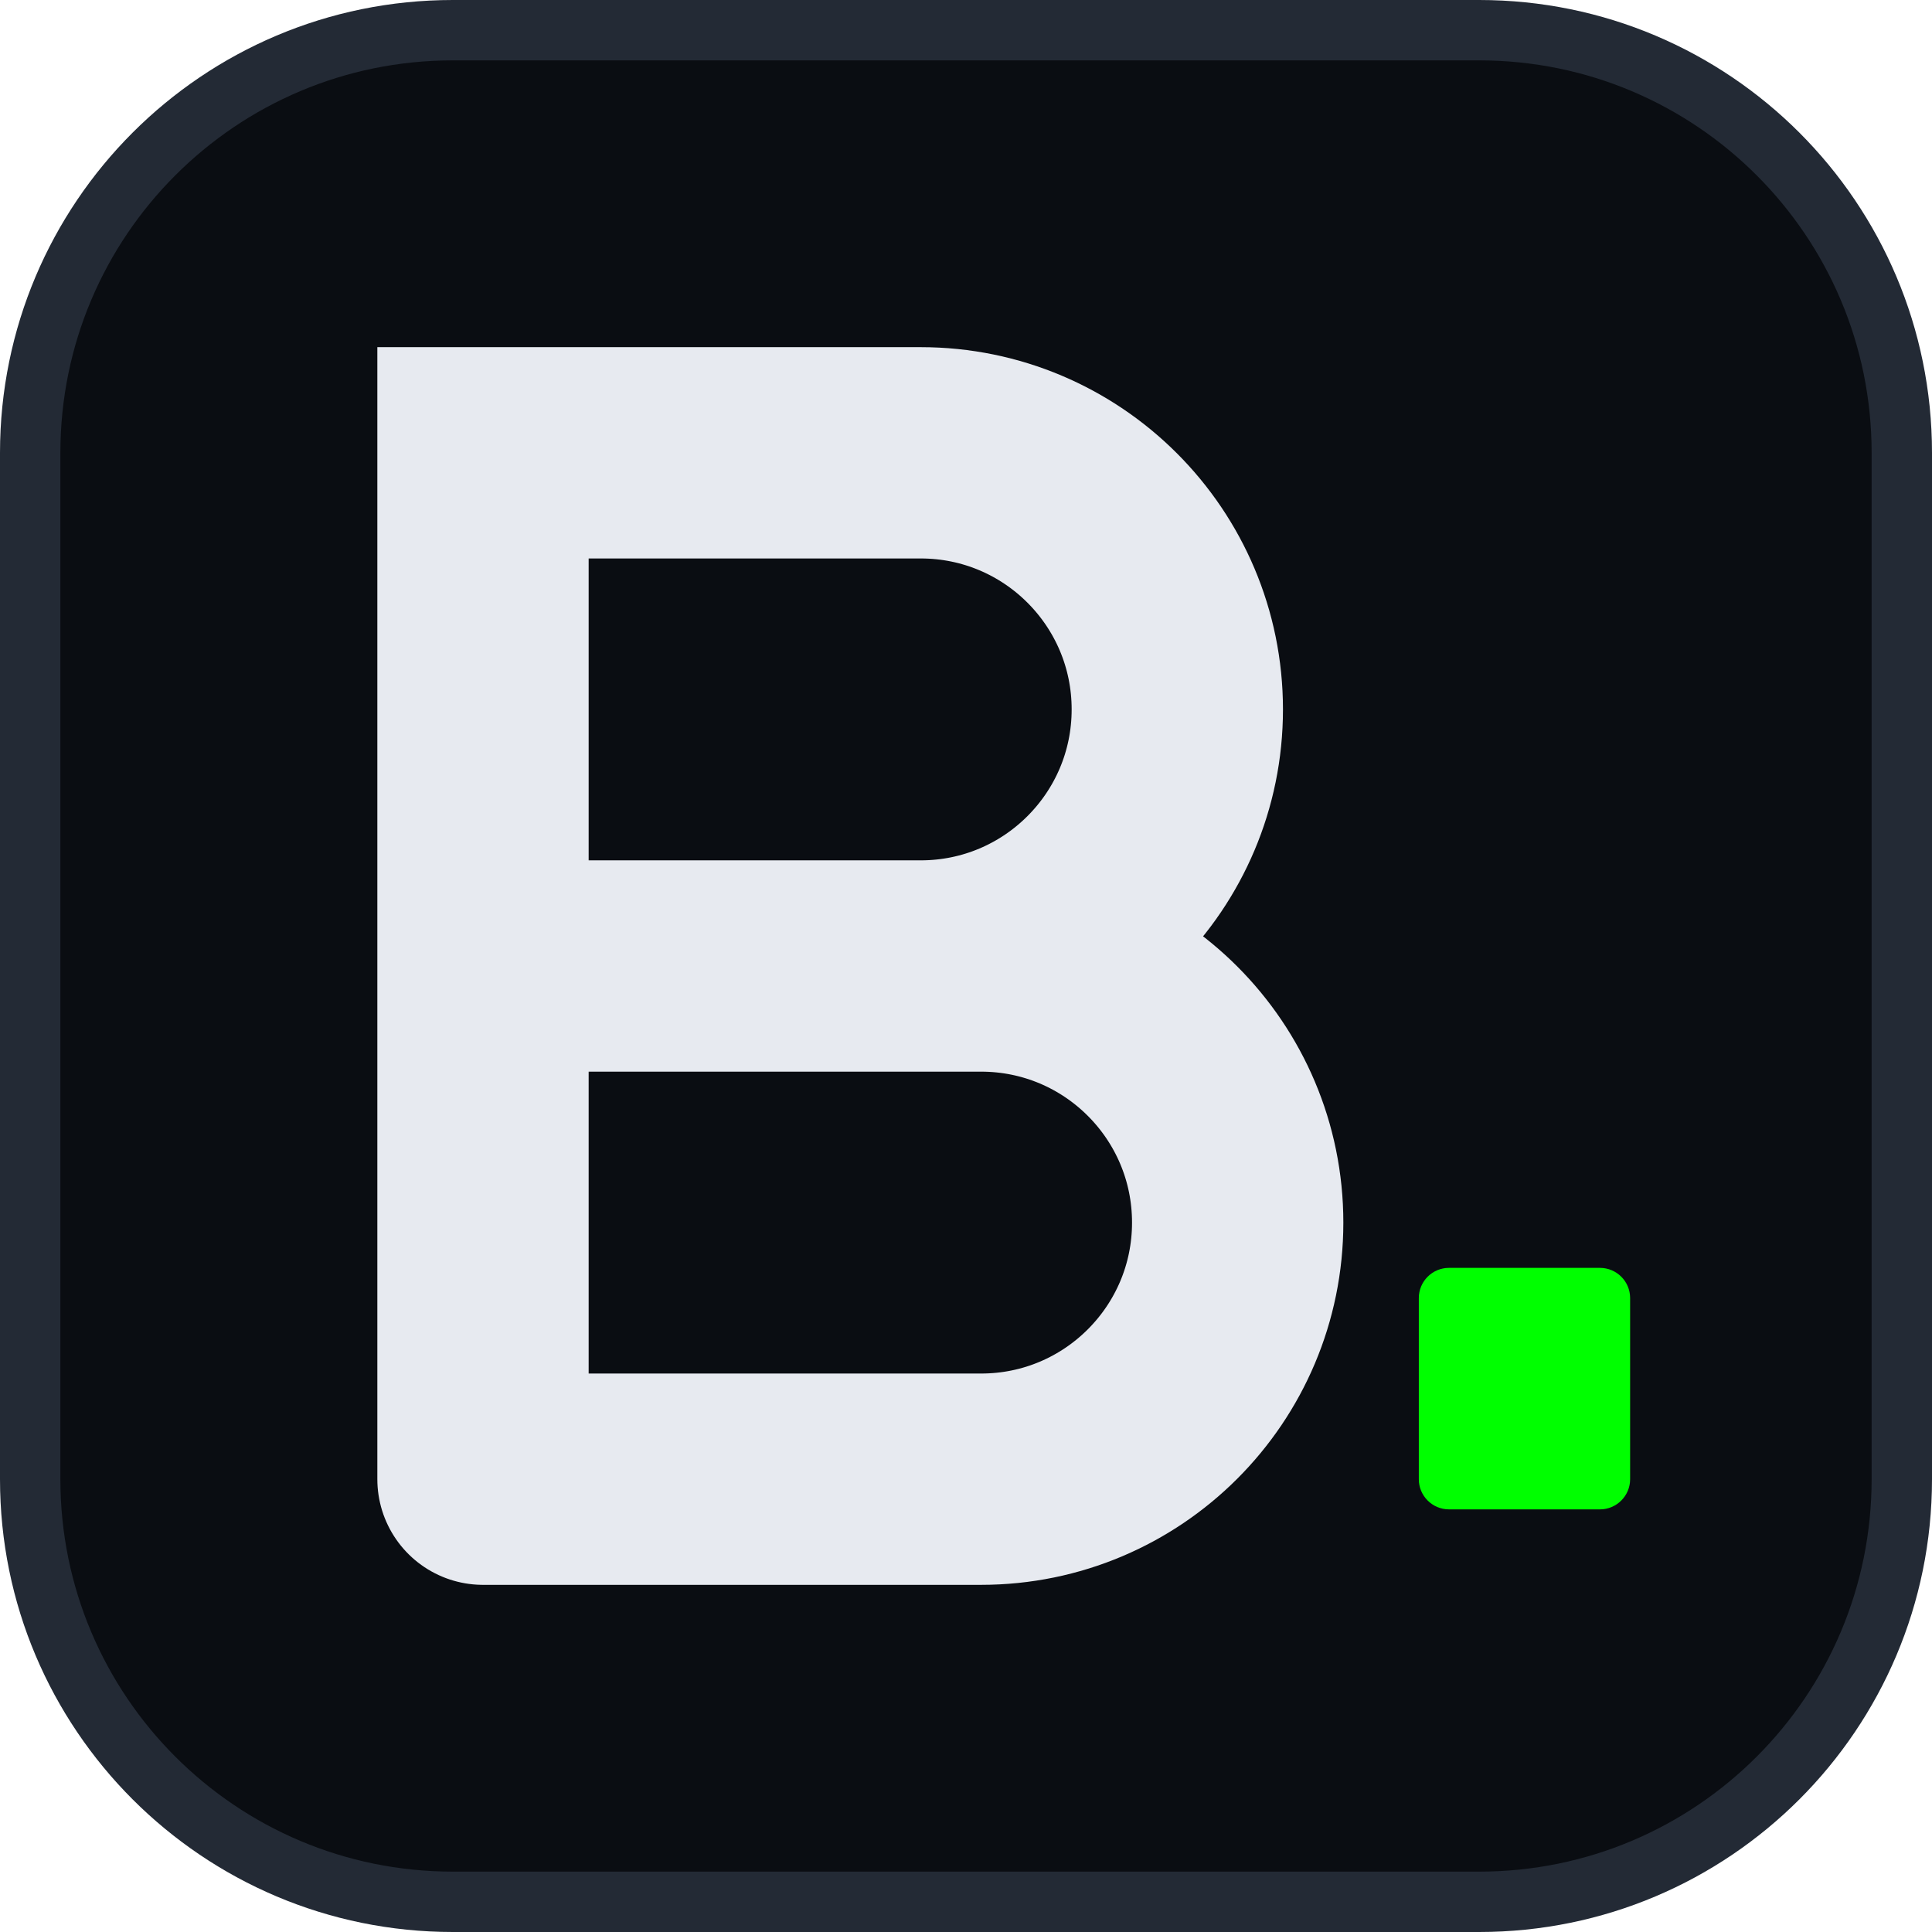
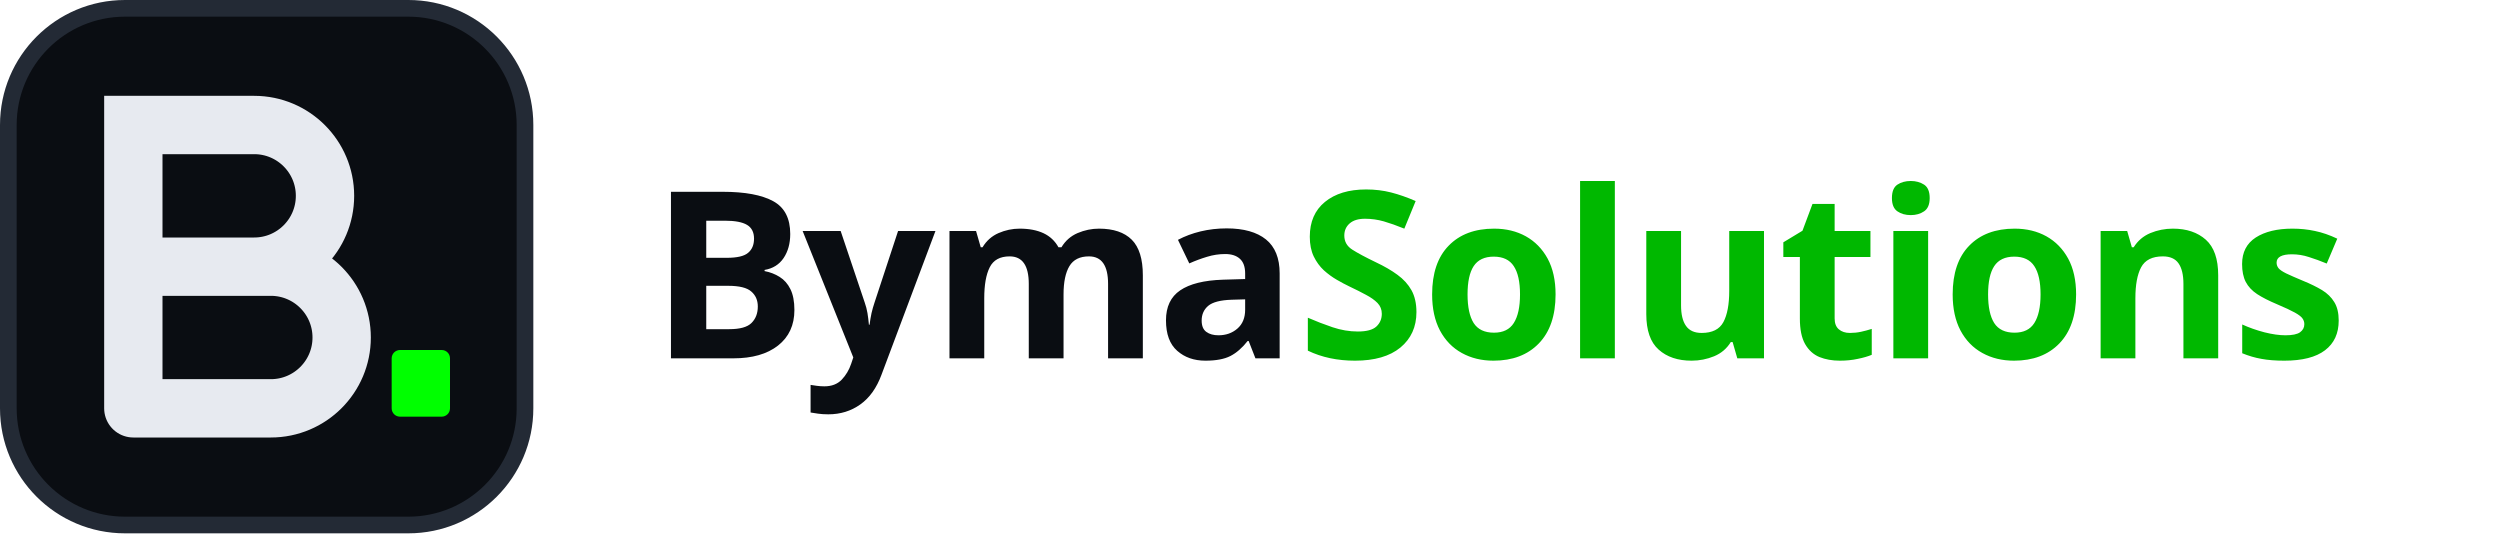
- <svg xmlns="http://www.w3.org/2000/svg" viewBox="0 0 64 64" role="img" aria-label="Byma Solutions">
+ <svg xmlns="http://www.w3.org/2000/svg" viewBox="0 0 300 64" role="img" aria-label="Byma Solutions">
  <rect x="1" y="1" width="62" height="62" rx="14" fill="#0a0d12" stroke="#232a35" stroke-width="2" />
  <path d="M16 15V49H32.5a8.5 8.5 0 0 0 0-17H16M16 32H30.5a8.5 8.5 0 0 0 0-17H16" fill="none" stroke="#e7eaf0" stroke-width="7" stroke-linejoin="round" stroke-linecap="square" />
  <rect x="47" y="42" width="7" height="8" rx="1" fill="#00ff00" />
+   <text x="78" y="43" font-family="Lexend, system-ui, sans-serif" font-size="28" font-weight="600" letter-spacing="-0.5" fill="#0a0d12">Byma<tspan fill="#00b800"> Solutions</tspan>
+   </text>
</svg>
